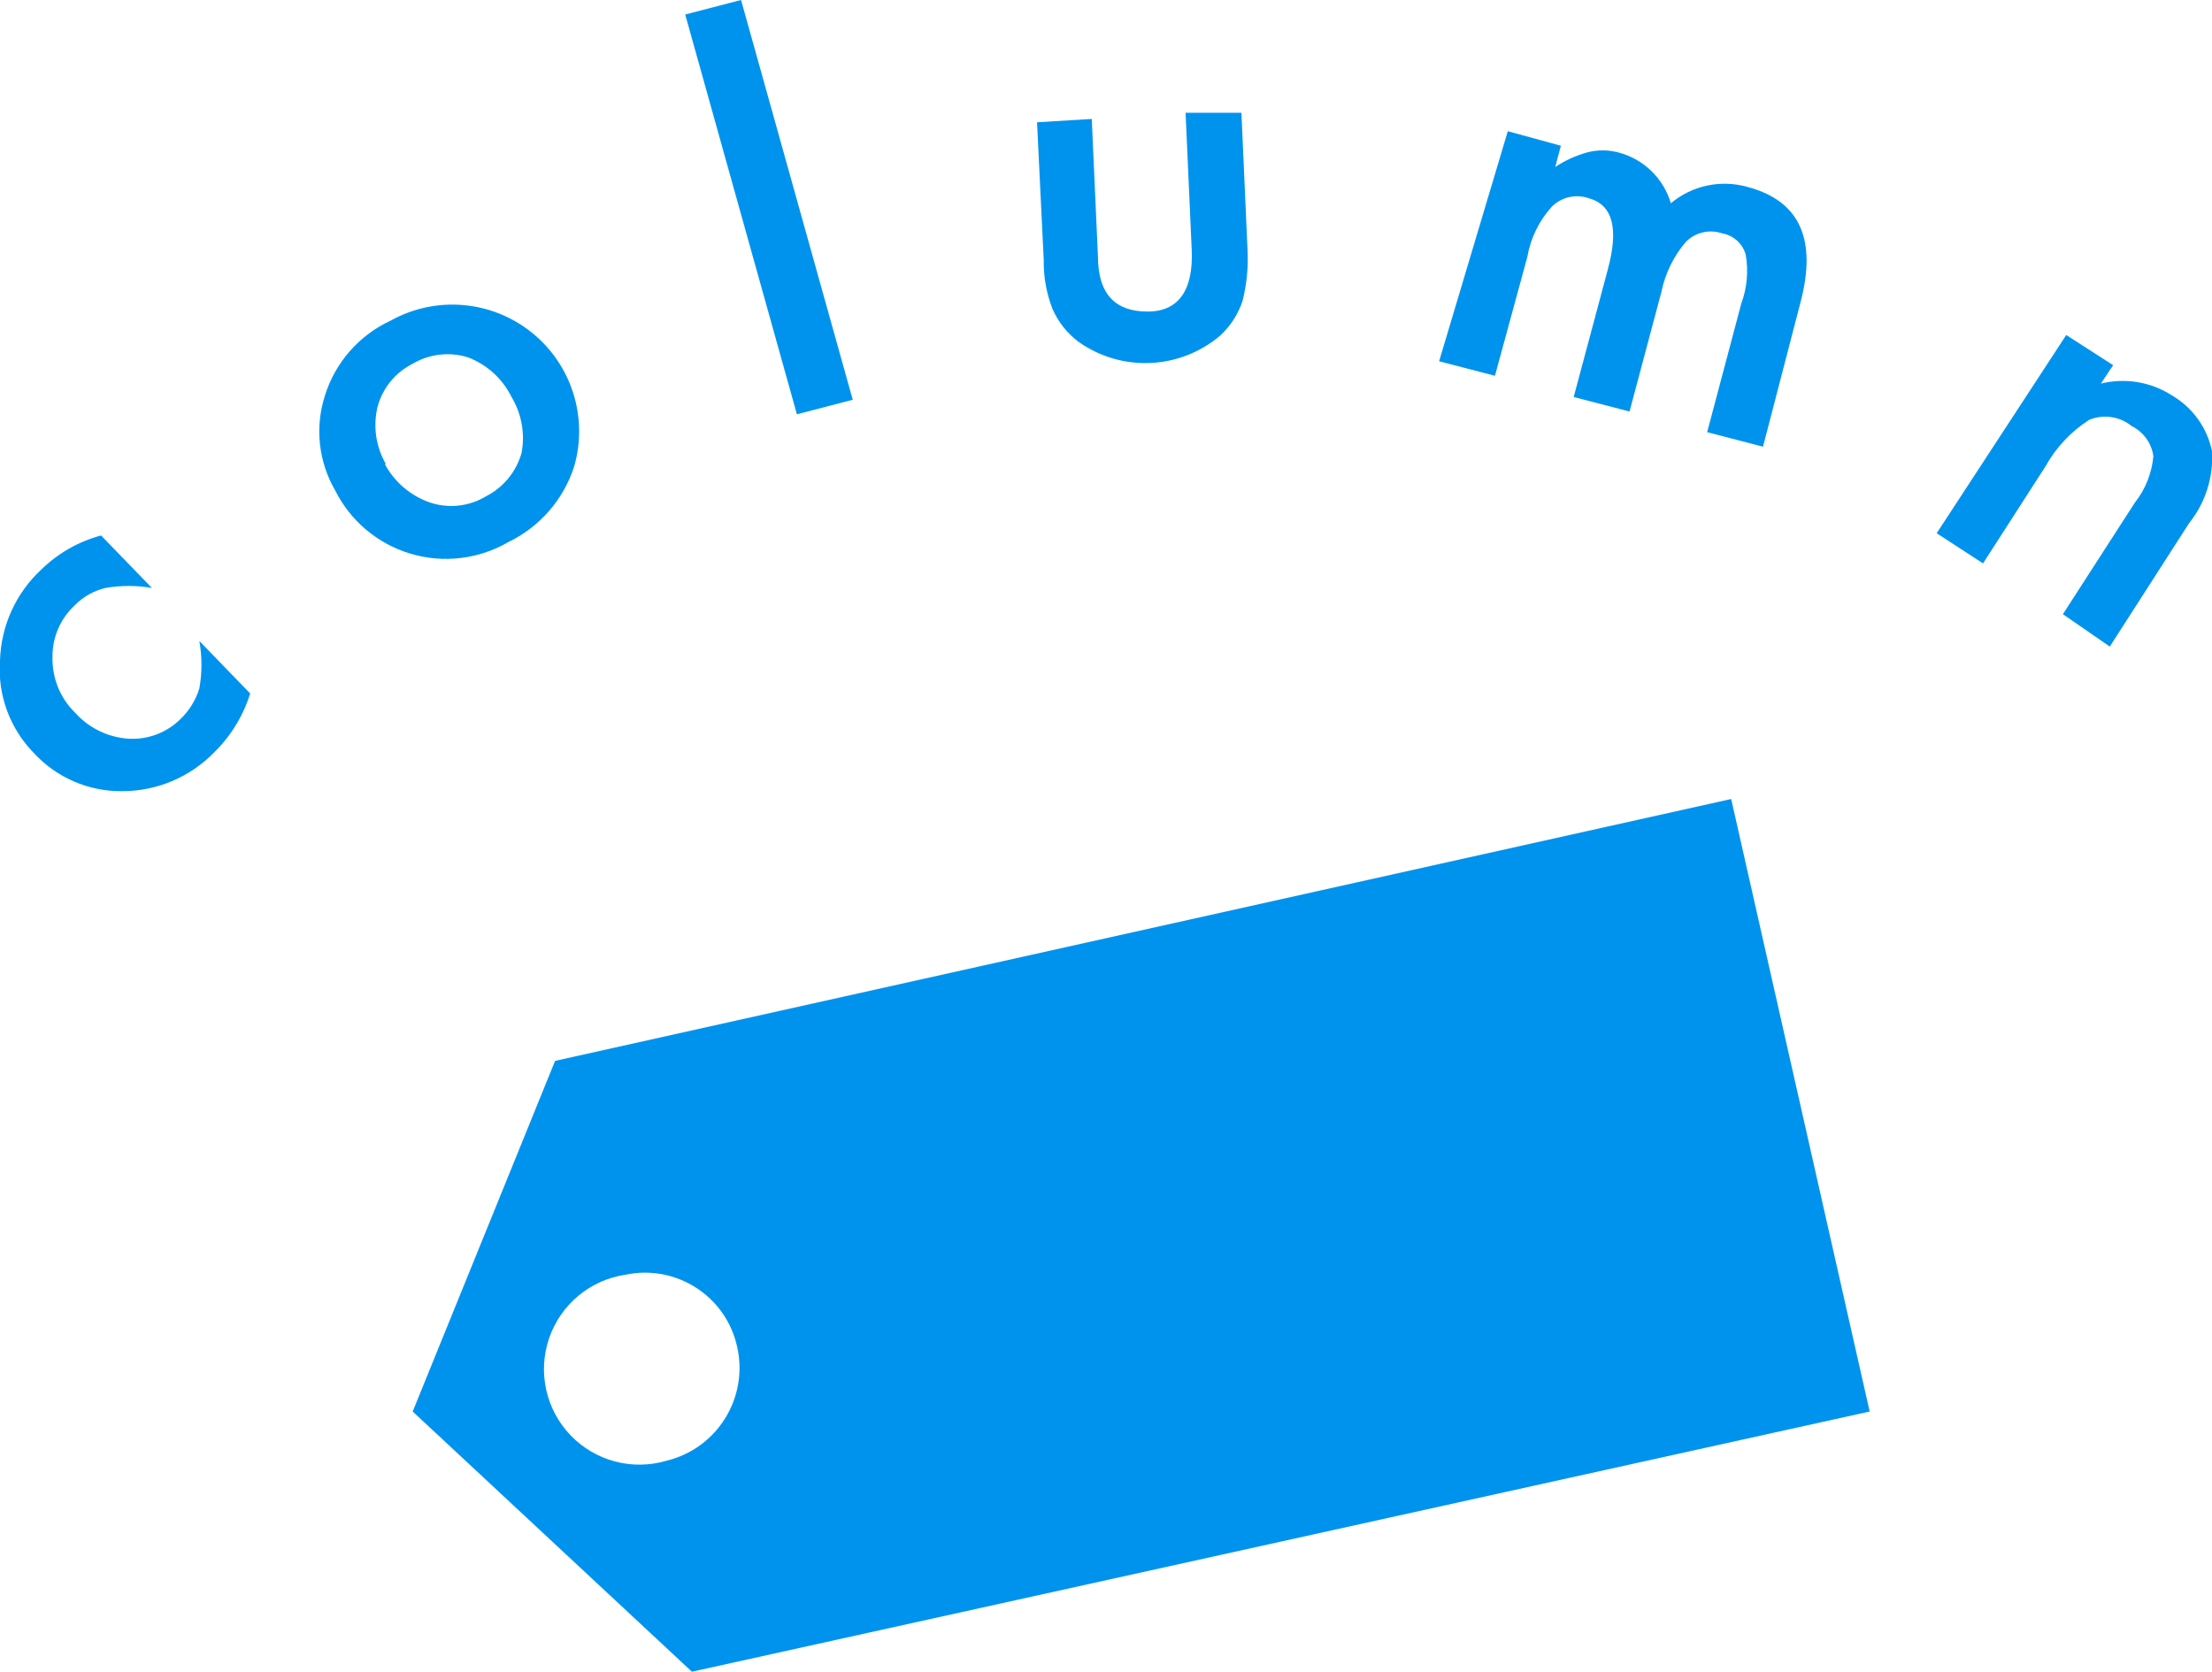
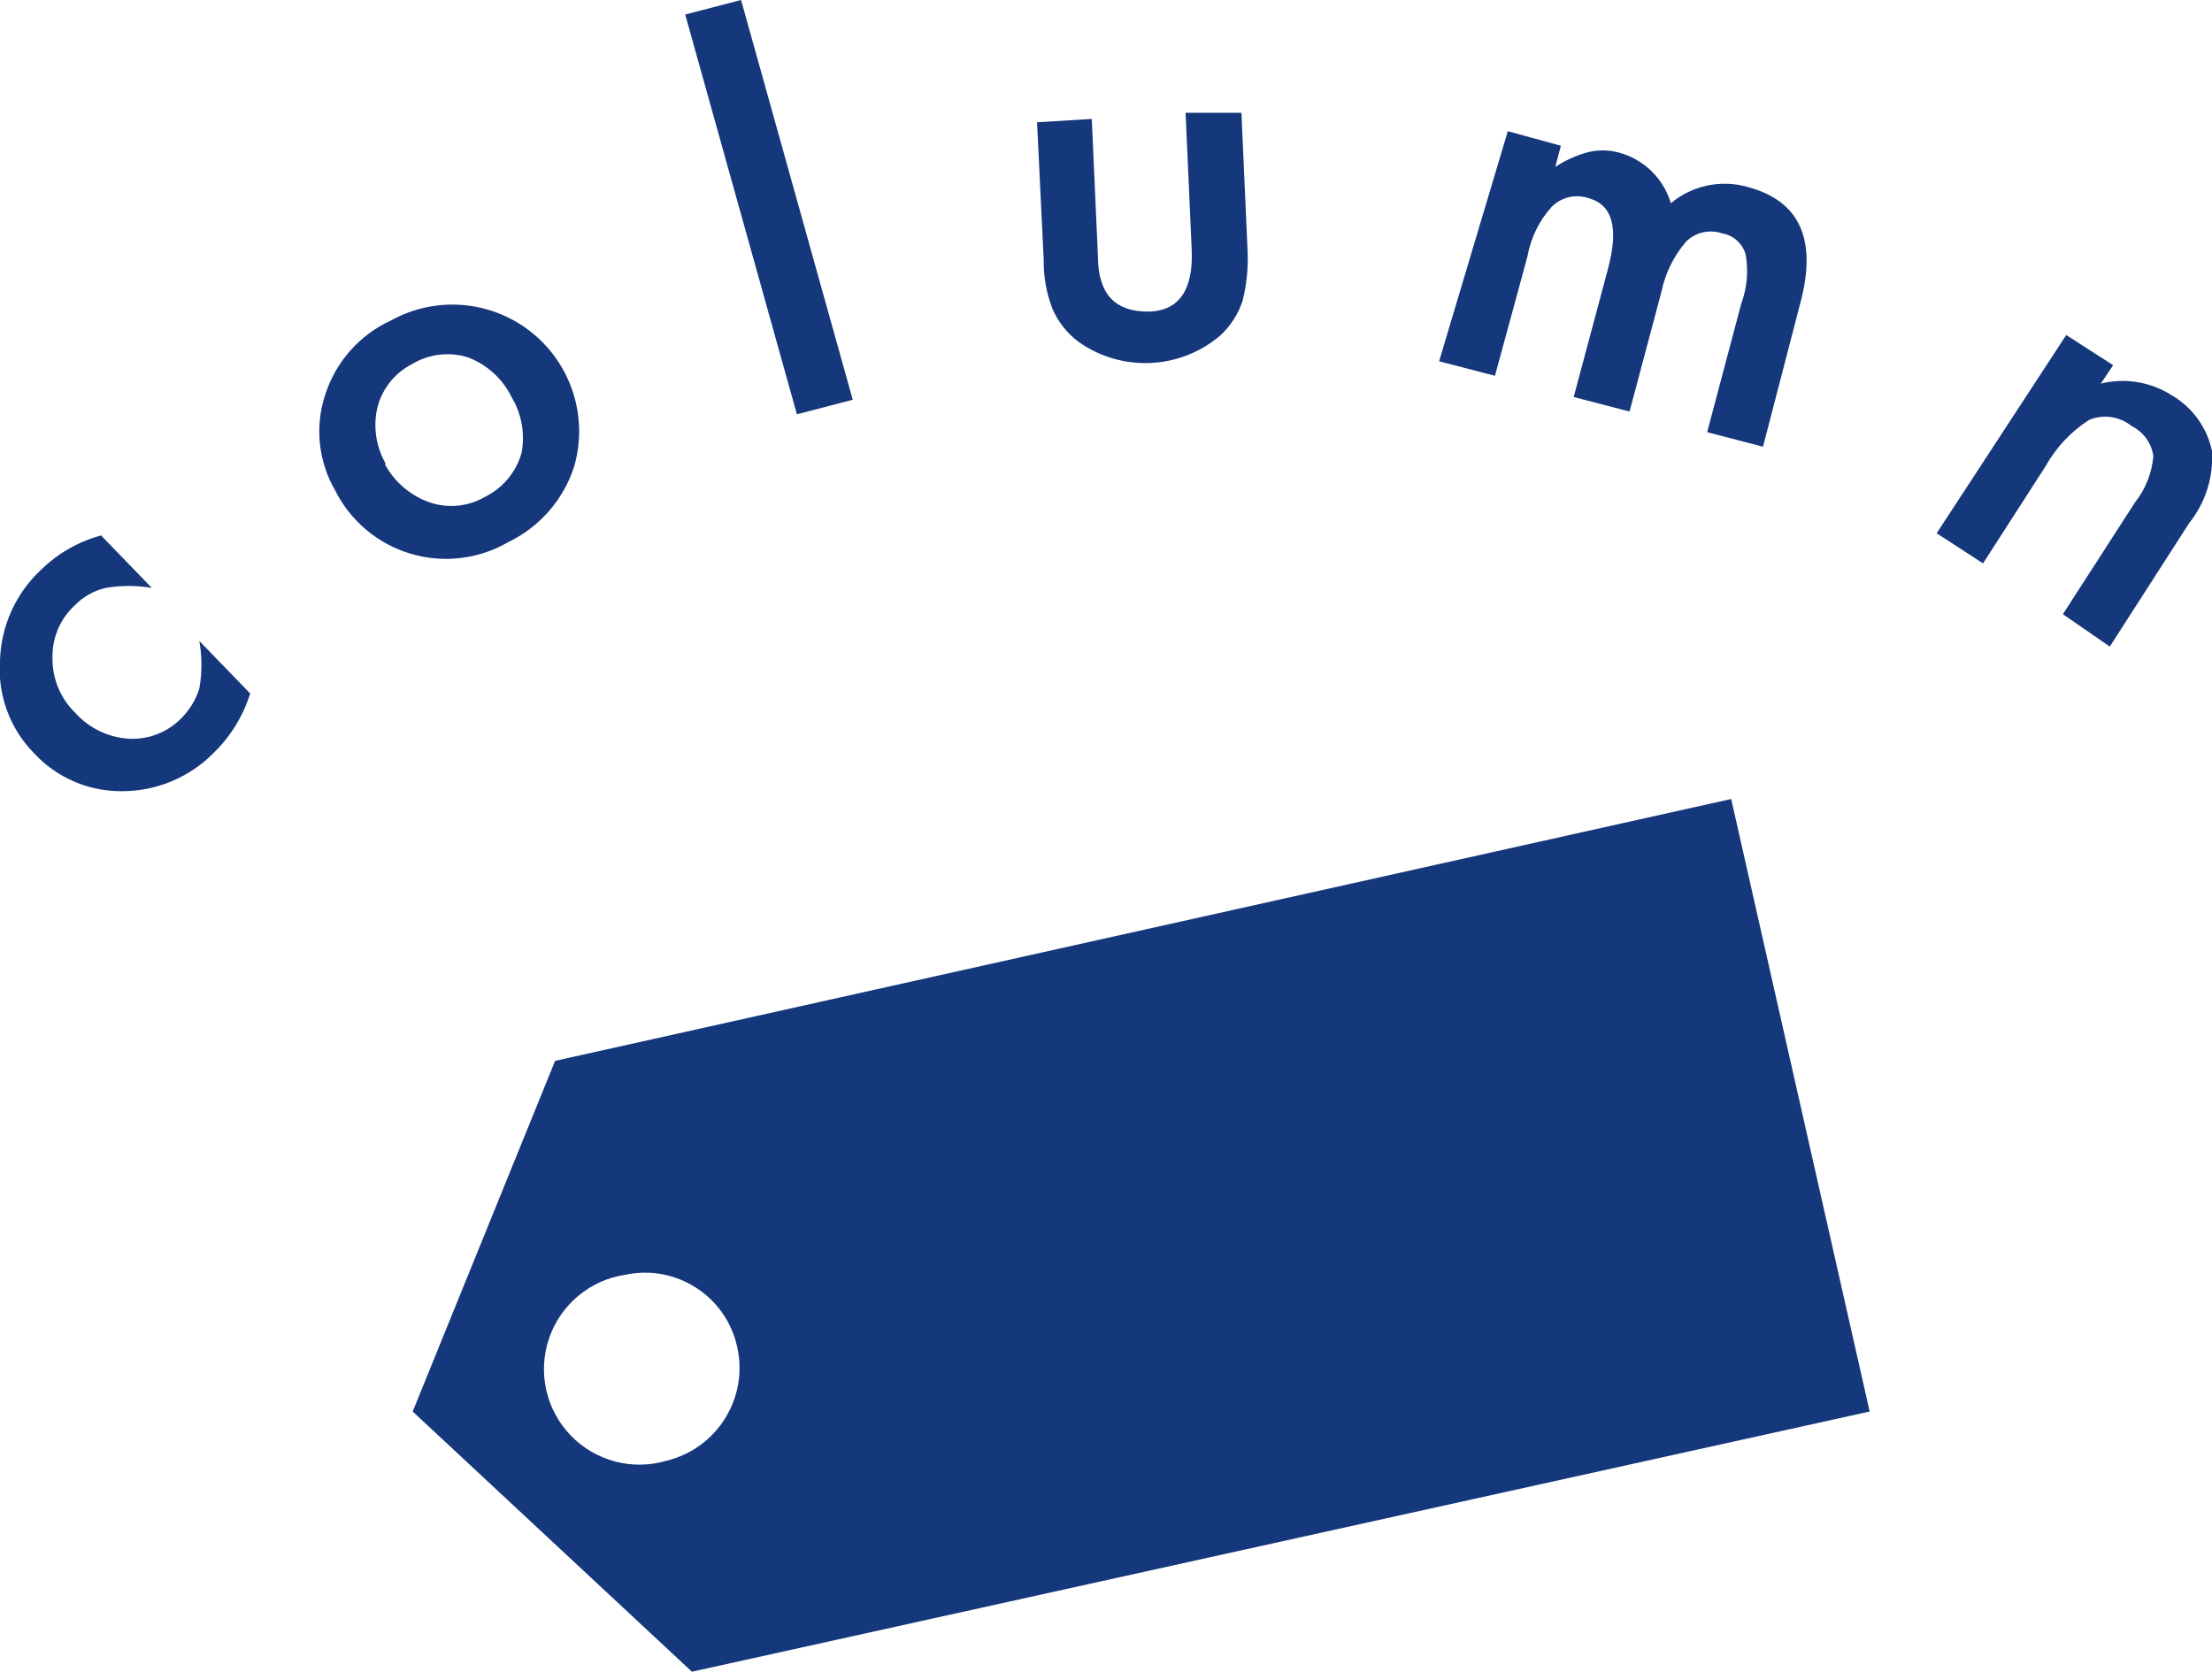
<svg xmlns="http://www.w3.org/2000/svg" viewBox="0 0 39.61 29.94">
  <g id="Layer_2" data-name="Layer 2">
-     <path d="M1.81 9.59l.91.94a2.43 2.43 0 00-.83 0 1.13 1.13 0 00-.55.31 1.24 1.24 0 00-.4.93 1.35 1.35 0 00.41 1 1.41 1.41 0 00.95.46 1.22 1.22 0 00.93-.35 1.29 1.29 0 00.34-.55 2.43 2.43 0 000-.85l.91.94a2.53 2.53 0 01-.65 1.06 2.3 2.3 0 01-1.64.69 2.12 2.12 0 01-1.59-.69 2.14 2.14 0 01-.6-1.65 2.31 2.31 0 01.74-1.63 2.44 2.44 0 011.07-.61zM6 8.78a2.1 2.1 0 01-.18-1.7A2.2 2.2 0 017 5.74a2.27 2.27 0 013.28 2.62A2.28 2.28 0 019.1 9.71 2.22 2.22 0 016 8.78zm.89-.47A1.46 1.46 0 007.7 9a1.2 1.2 0 001-.11 1.25 1.25 0 00.64-.78 1.43 1.43 0 00-.18-1 1.44 1.44 0 00-.78-.71 1.23 1.23 0 00-1 .12 1.21 1.21 0 00-.62.77 1.39 1.39 0 00.15 1.02zM13.27 0l2 7.16-1 .26-2-7.16zm6.28 2.13l.11 2.45c0 .71.33 1 .89 1s.82-.39.79-1.1l-.11-2.46h1l.11 2.47a3.08 3.08 0 01-.09.9 1.47 1.47 0 01-.4.62 2.07 2.07 0 01-2.54.11 1.48 1.48 0 01-.46-.58 2.3 2.3 0 01-.16-.88l-.12-2.47zm7.45.22l.95.26-.1.38a2 2 0 01.57-.26 1.09 1.09 0 01.56 0 1.33 1.33 0 01.94.91 1.5 1.5 0 011.38-.29c.93.25 1.24.94.94 2.07L31.57 8l-1-.26.61-2.3a1.69 1.69 0 00.08-.88.53.53 0 00-.42-.38.63.63 0 00-.65.15 2 2 0 00-.44.9l-.57 2.14-1-.26.61-2.28c.2-.74.09-1.16-.34-1.28a.64.64 0 00-.66.15 1.79 1.79 0 00-.44.9l-.58 2.13-1-.26zM37 6l.84.54-.22.33a1.63 1.63 0 011.27.21 1.51 1.51 0 01.72 1 1.88 1.88 0 01-.41 1.29l-1.42 2.21-.84-.58 1.29-2a1.56 1.56 0 00.33-.83.71.71 0 00-.39-.54.75.75 0 00-.76-.11 2.33 2.33 0 00-.78.83l-1.12 1.74-.83-.54zm-6 8.31L9.94 19l-2.55 6.28 5 4.66 21.09-4.66zM11.94 26.16a1.71 1.71 0 11-.74-3.33 1.69 1.69 0 012 1.29 1.71 1.71 0 01-1.26 2.04z" fill="#0093ee" id="レイヤー_3" data-name="レイヤー 3" />
+     <path d="M1.81 9.59l.91.94a2.43 2.43 0 00-.83 0 1.13 1.13 0 00-.55.31 1.24 1.24 0 00-.4.93 1.35 1.35 0 00.41 1 1.41 1.41 0 00.95.46 1.22 1.22 0 00.93-.35 1.29 1.29 0 00.34-.55 2.43 2.43 0 000-.85l.91.94a2.53 2.53 0 01-.65 1.06 2.3 2.3 0 01-1.64.69 2.12 2.12 0 01-1.59-.69 2.14 2.14 0 01-.6-1.65 2.31 2.31 0 01.74-1.63 2.44 2.44 0 011.07-.61zM6 8.78a2.1 2.1 0 01-.18-1.7A2.2 2.2 0 017 5.74a2.27 2.27 0 013.28 2.62A2.28 2.28 0 019.1 9.71 2.22 2.22 0 016 8.78zm.89-.47A1.46 1.46 0 007.7 9a1.2 1.2 0 001-.11 1.25 1.25 0 00.64-.78 1.43 1.43 0 00-.18-1 1.44 1.44 0 00-.78-.71 1.23 1.23 0 00-1 .12 1.21 1.21 0 00-.62.77 1.39 1.39 0 00.15 1.02zM13.27 0l2 7.16-1 .26-2-7.16zm6.28 2.13l.11 2.45c0 .71.33 1 .89 1s.82-.39.79-1.1l-.11-2.46h1l.11 2.47a3.08 3.08 0 01-.09.9 1.47 1.47 0 01-.4.62 2.07 2.07 0 01-2.54.11 1.48 1.48 0 01-.46-.58 2.3 2.3 0 01-.16-.88l-.12-2.47zm7.45.22l.95.26-.1.38a2 2 0 01.57-.26 1.09 1.09 0 01.56 0 1.33 1.33 0 01.94.91 1.5 1.5 0 011.38-.29c.93.25 1.24.94.94 2.07L31.57 8l-1-.26.61-2.3a1.69 1.69 0 00.08-.88.53.53 0 00-.42-.38.63.63 0 00-.65.15 2 2 0 00-.44.9l-.57 2.14-1-.26.61-2.28c.2-.74.09-1.16-.34-1.28a.64.64 0 00-.66.15 1.79 1.79 0 00-.44.9l-.58 2.13-1-.26zM37 6l.84.54-.22.33a1.63 1.63 0 011.27.21 1.51 1.51 0 01.72 1 1.88 1.88 0 01-.41 1.29l-1.42 2.21-.84-.58 1.29-2a1.56 1.56 0 00.33-.83.71.71 0 00-.39-.54.75.75 0 00-.76-.11 2.33 2.33 0 00-.78.83l-1.12 1.74-.83-.54zm-6 8.31L9.94 19l-2.55 6.28 5 4.66 21.09-4.66zM11.94 26.16a1.71 1.71 0 11-.74-3.33 1.69 1.69 0 012 1.29 1.71 1.71 0 01-1.26 2.04z" fill="#15377b" id="レイヤー_3" data-name="レイヤー 3" />
  </g>
</svg>
